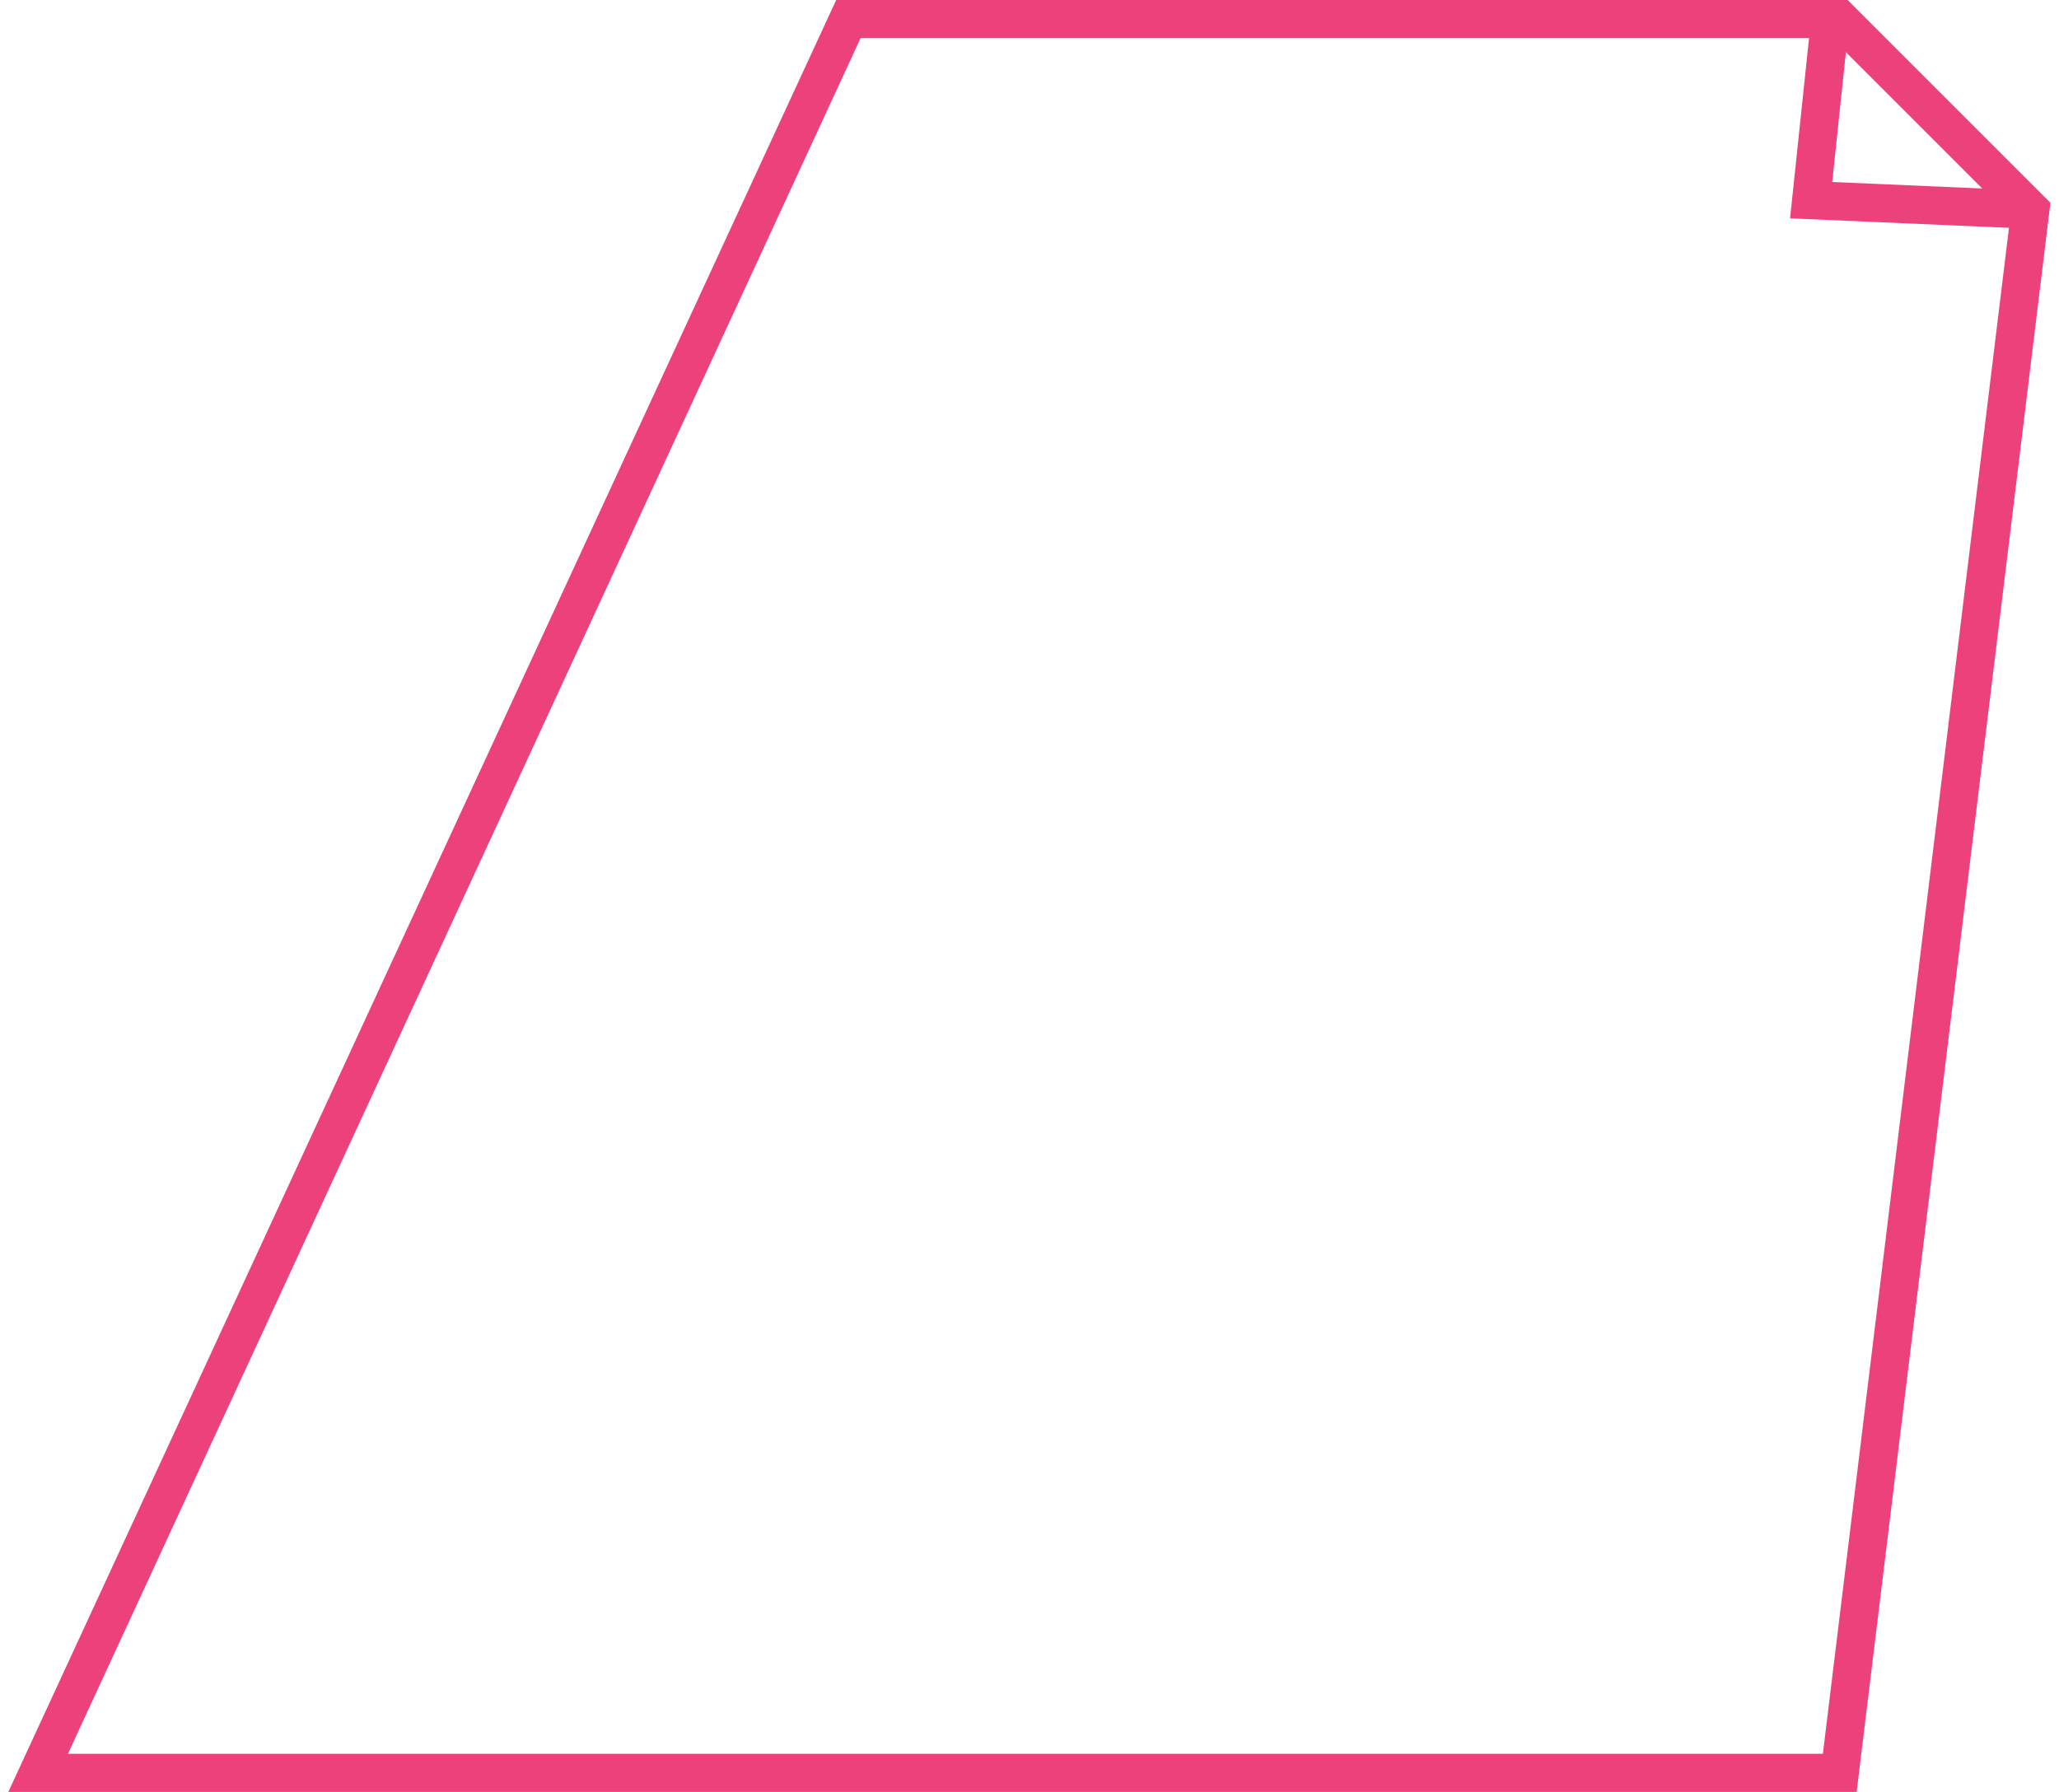
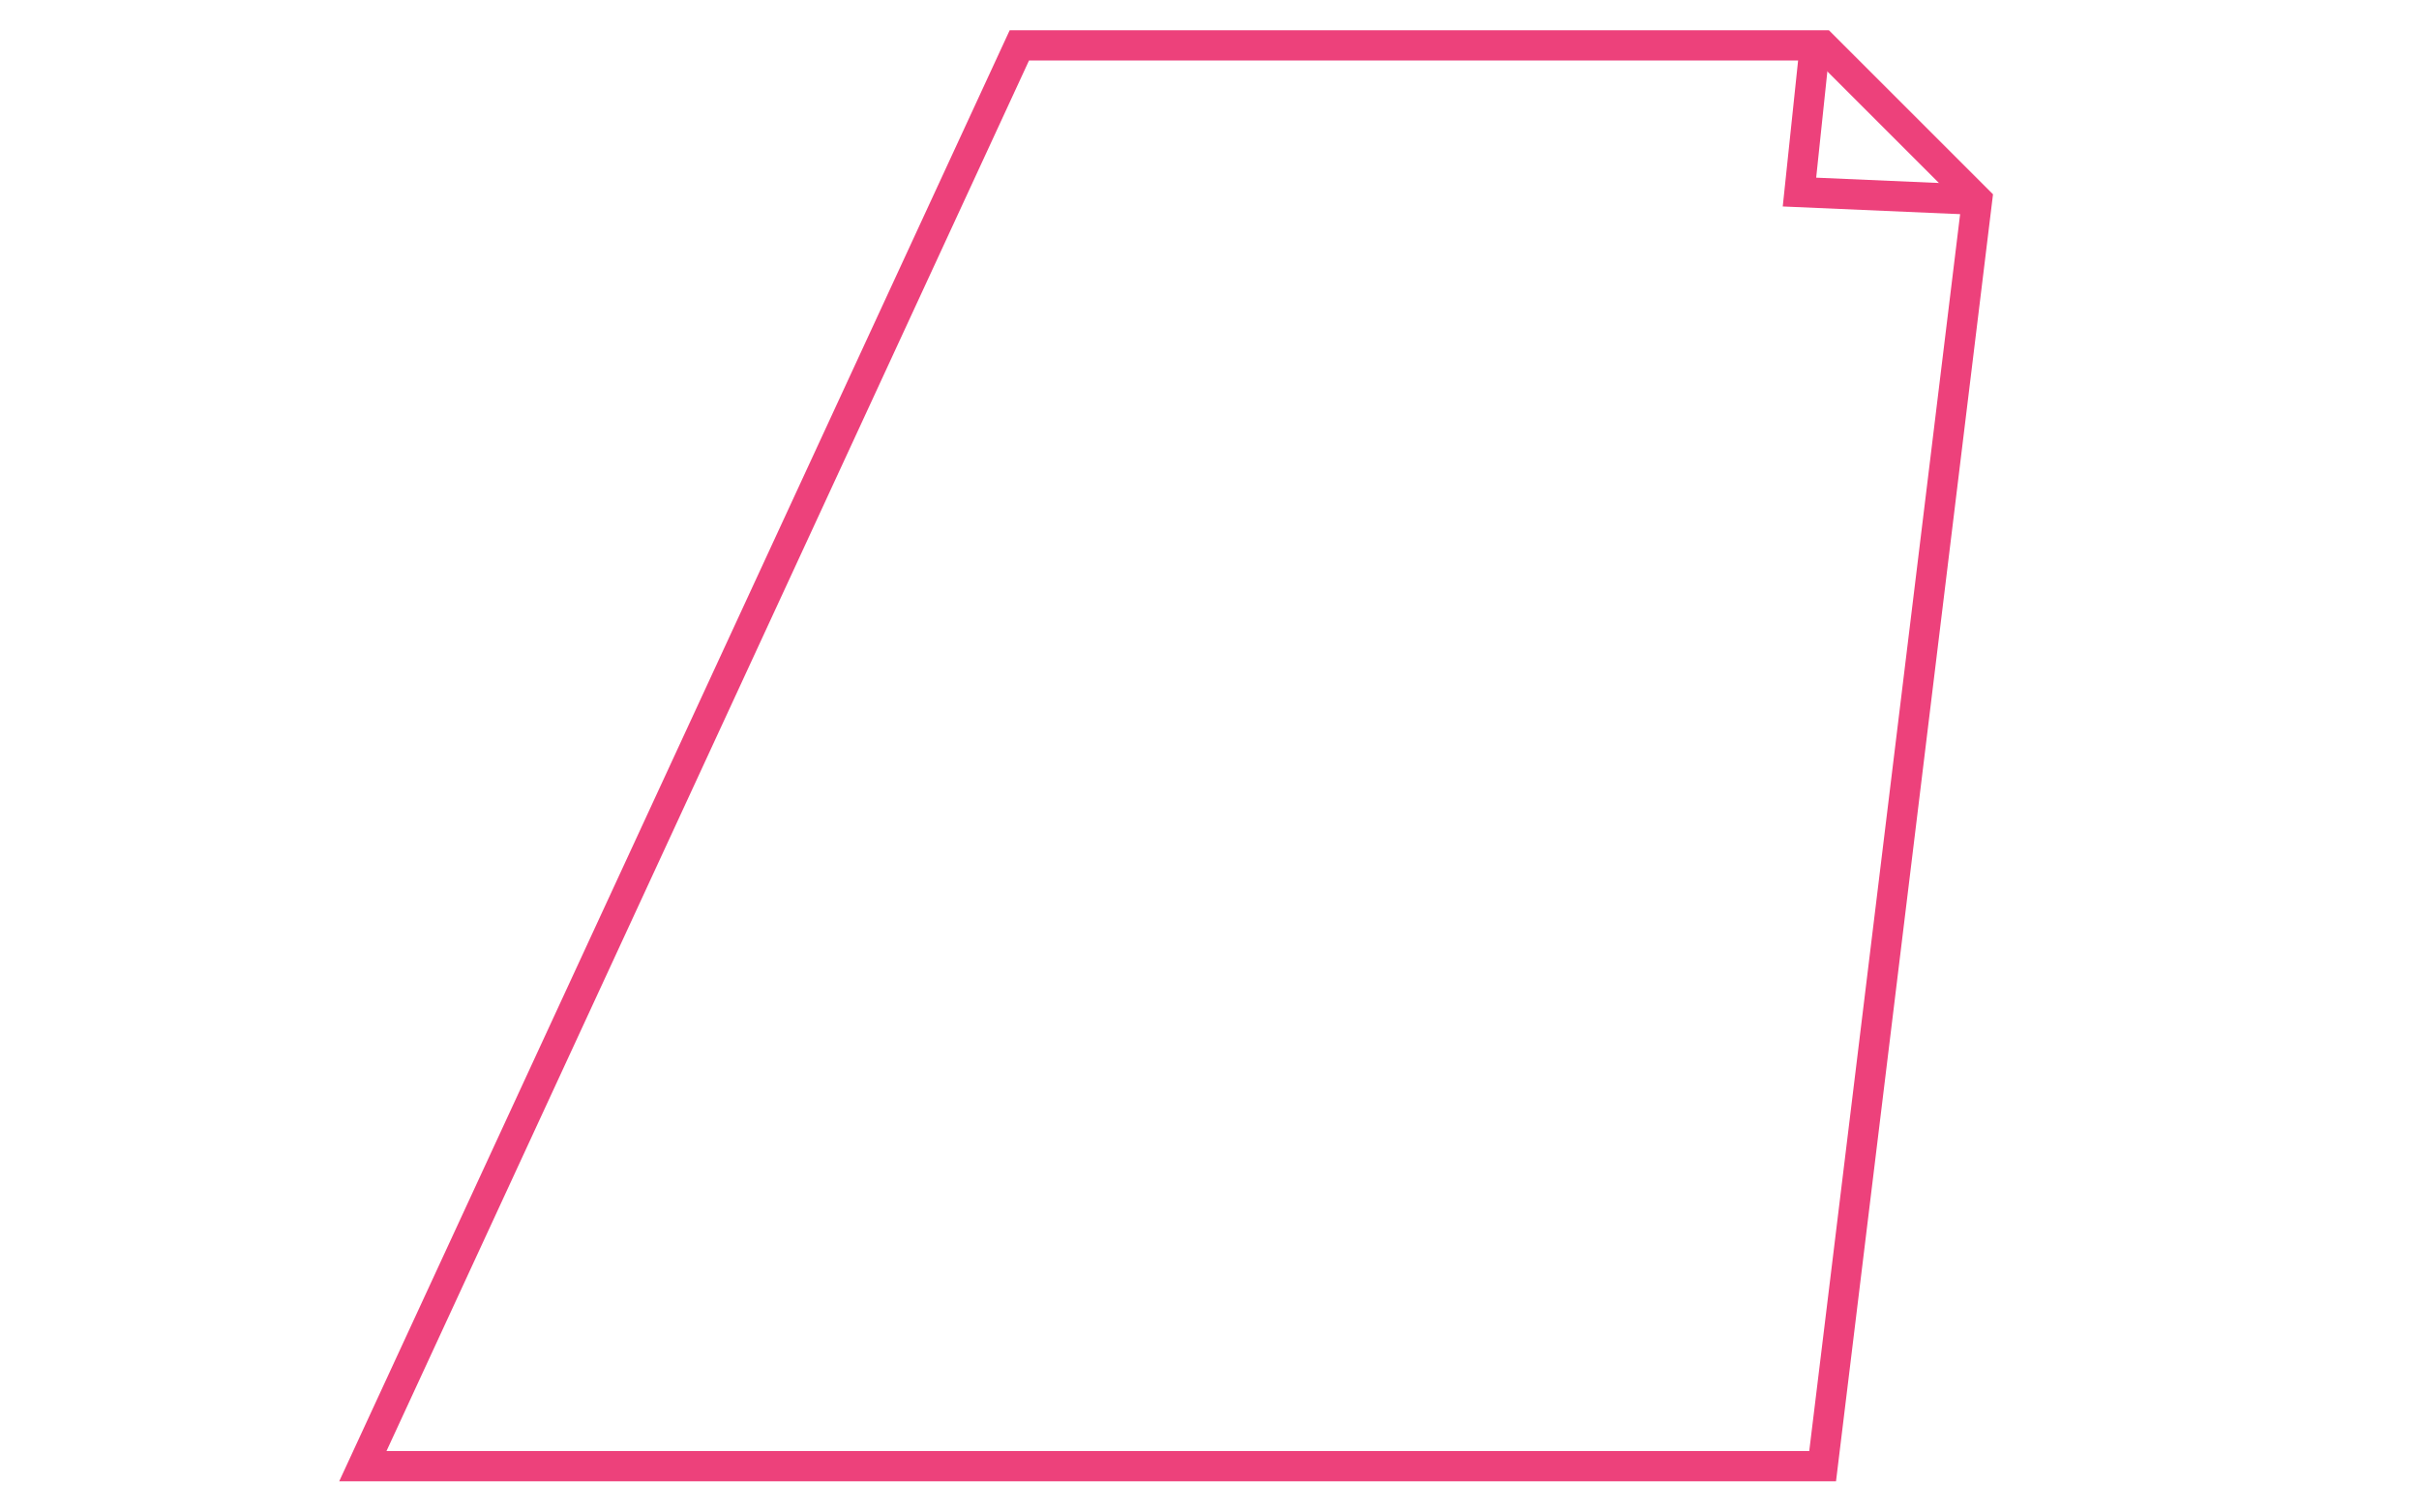
- <svg xmlns="http://www.w3.org/2000/svg" width="108" height="94" viewBox="0 0 108 94" fill="none">
-   <path d="M44.5 1L2 93H96.5L106.5 11L96.5 1H44.5Z" stroke="#ED417B" stroke-width="2" />
-   <path d="M96 1L95 10.5L106.5 11" stroke="#ED417B" stroke-width="2" />
+ <svg xmlns="http://www.w3.org/2000/svg" width="160" height="100" viewBox="0 0 160 100" fill="none">
+   <path d="M67.424 3L24 97H120.554L130.772 13.217L120.554 3H67.424Z" stroke="#ED417B" stroke-width="2" />
+   <path d="M120.043 3L119.022 12.707L130.772 13.217" stroke="#ED417B" stroke-width="2" />
</svg>
